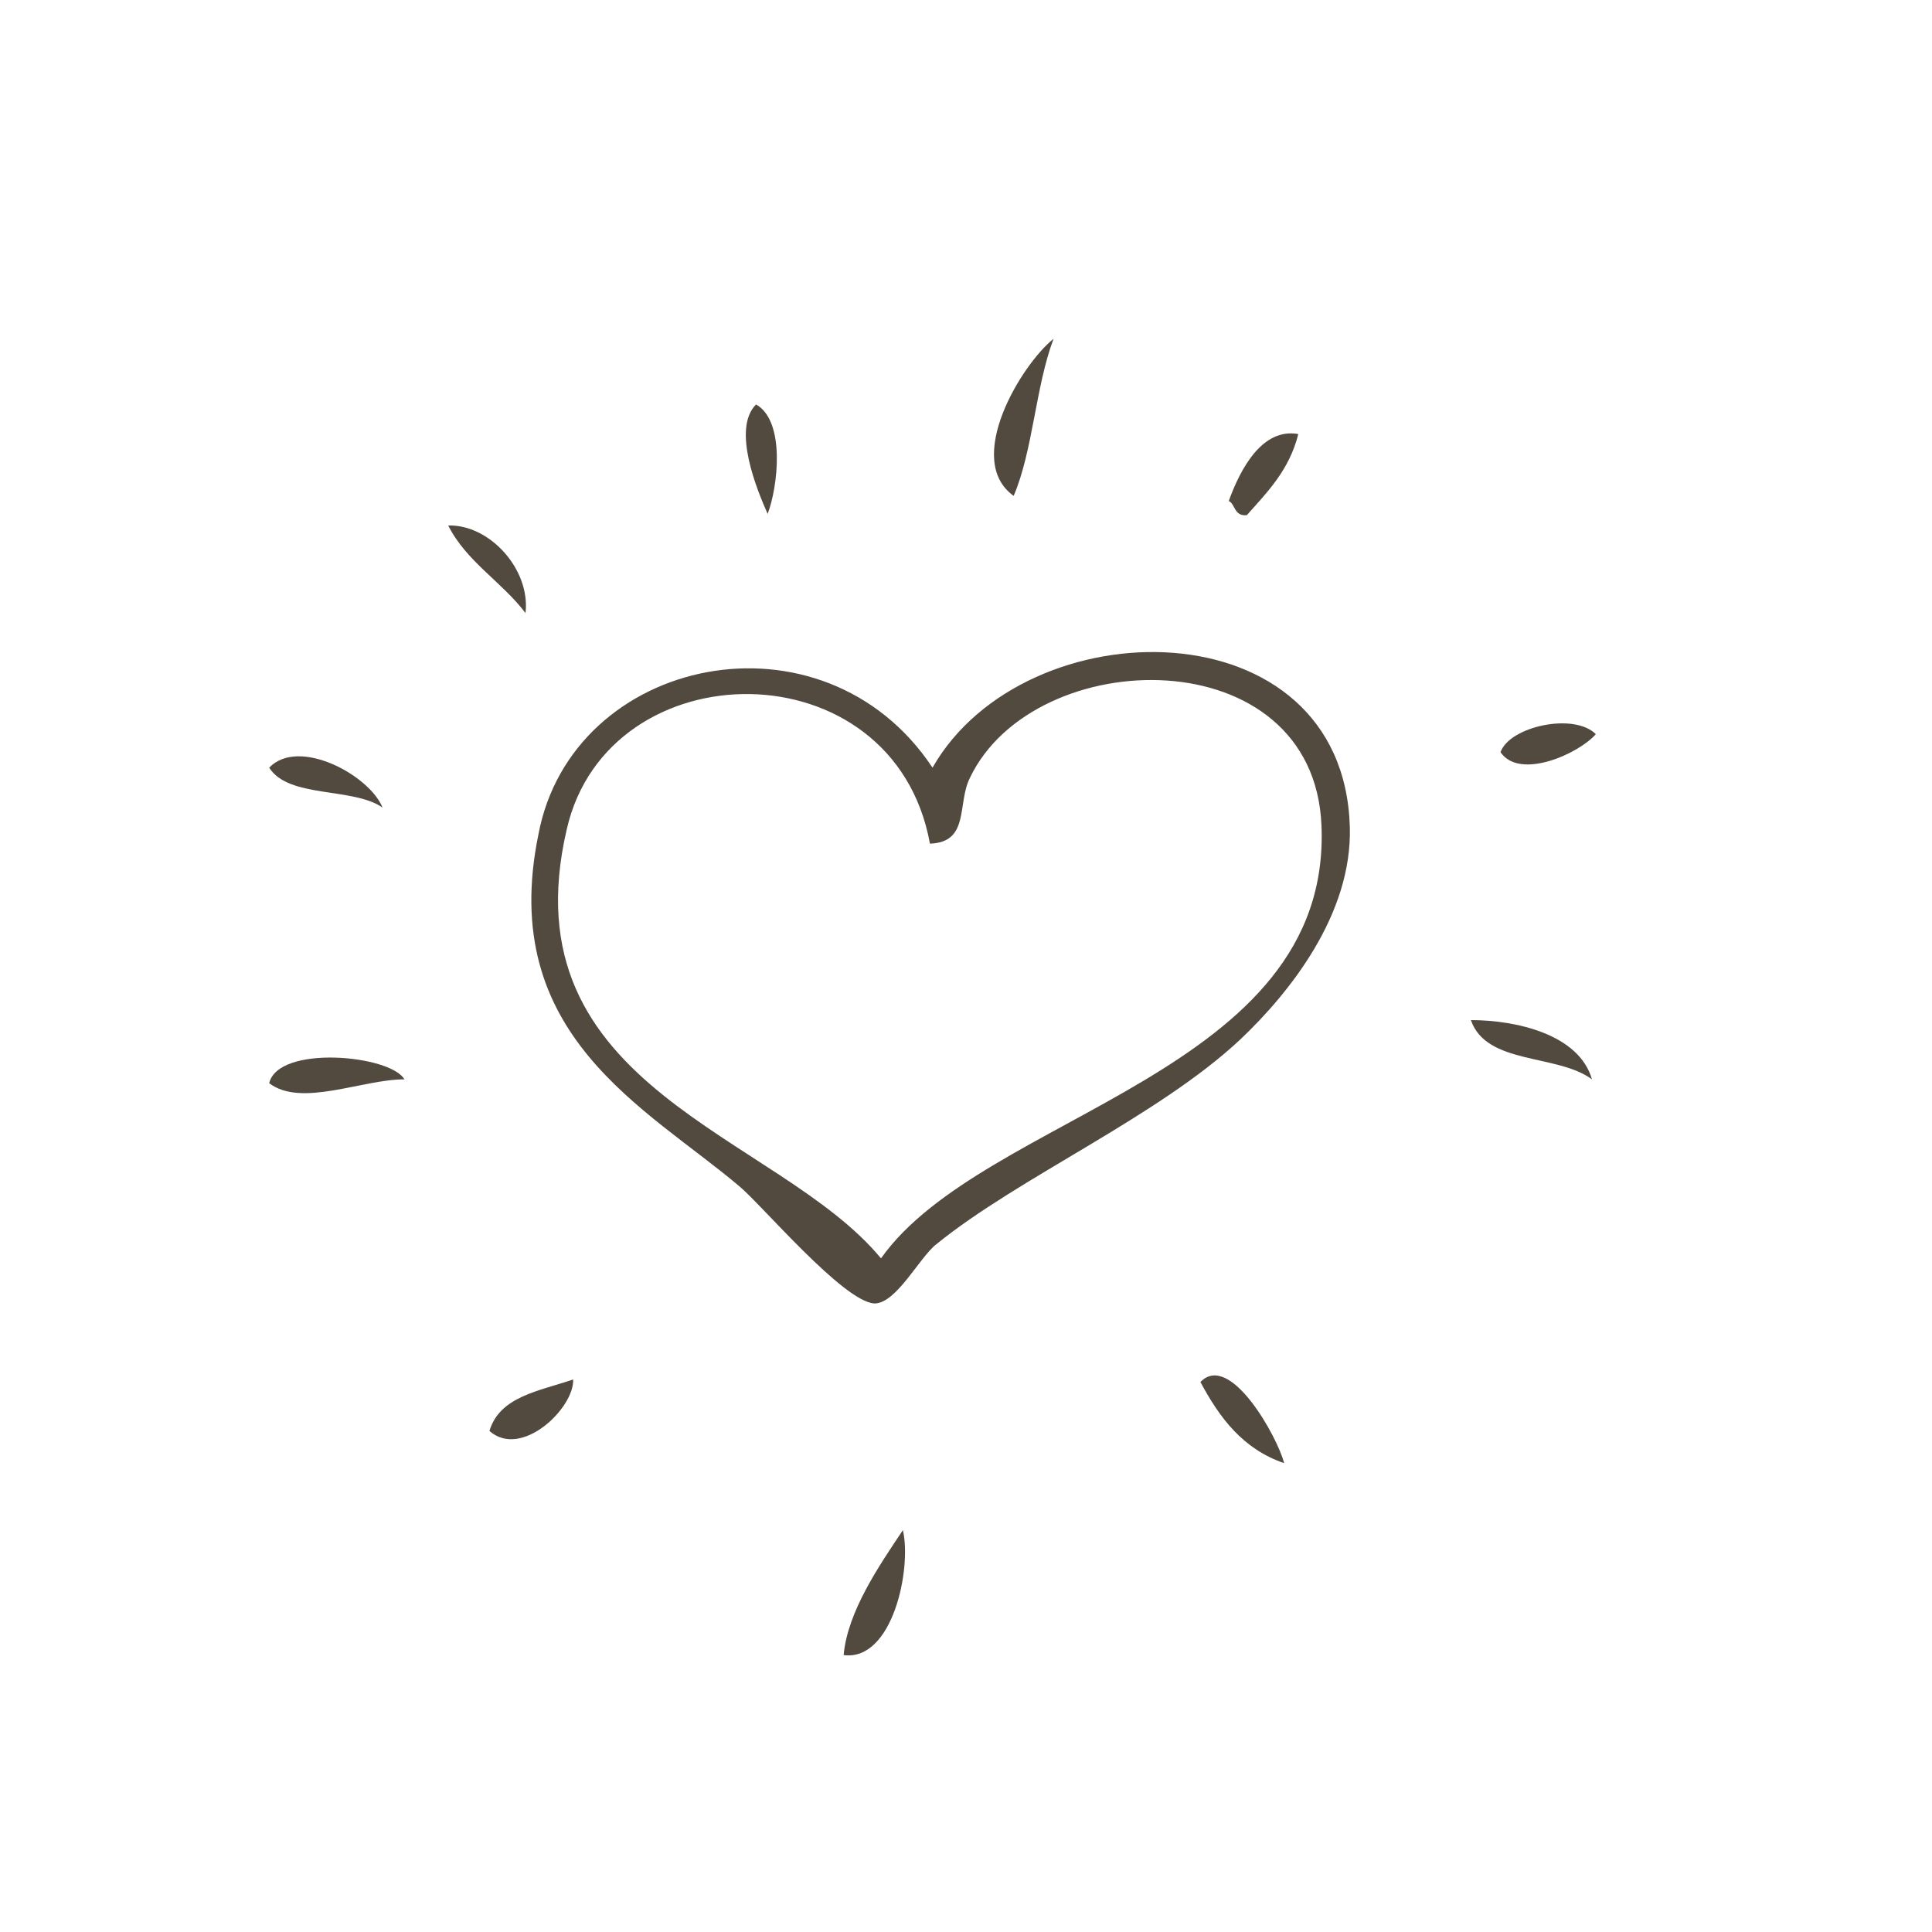
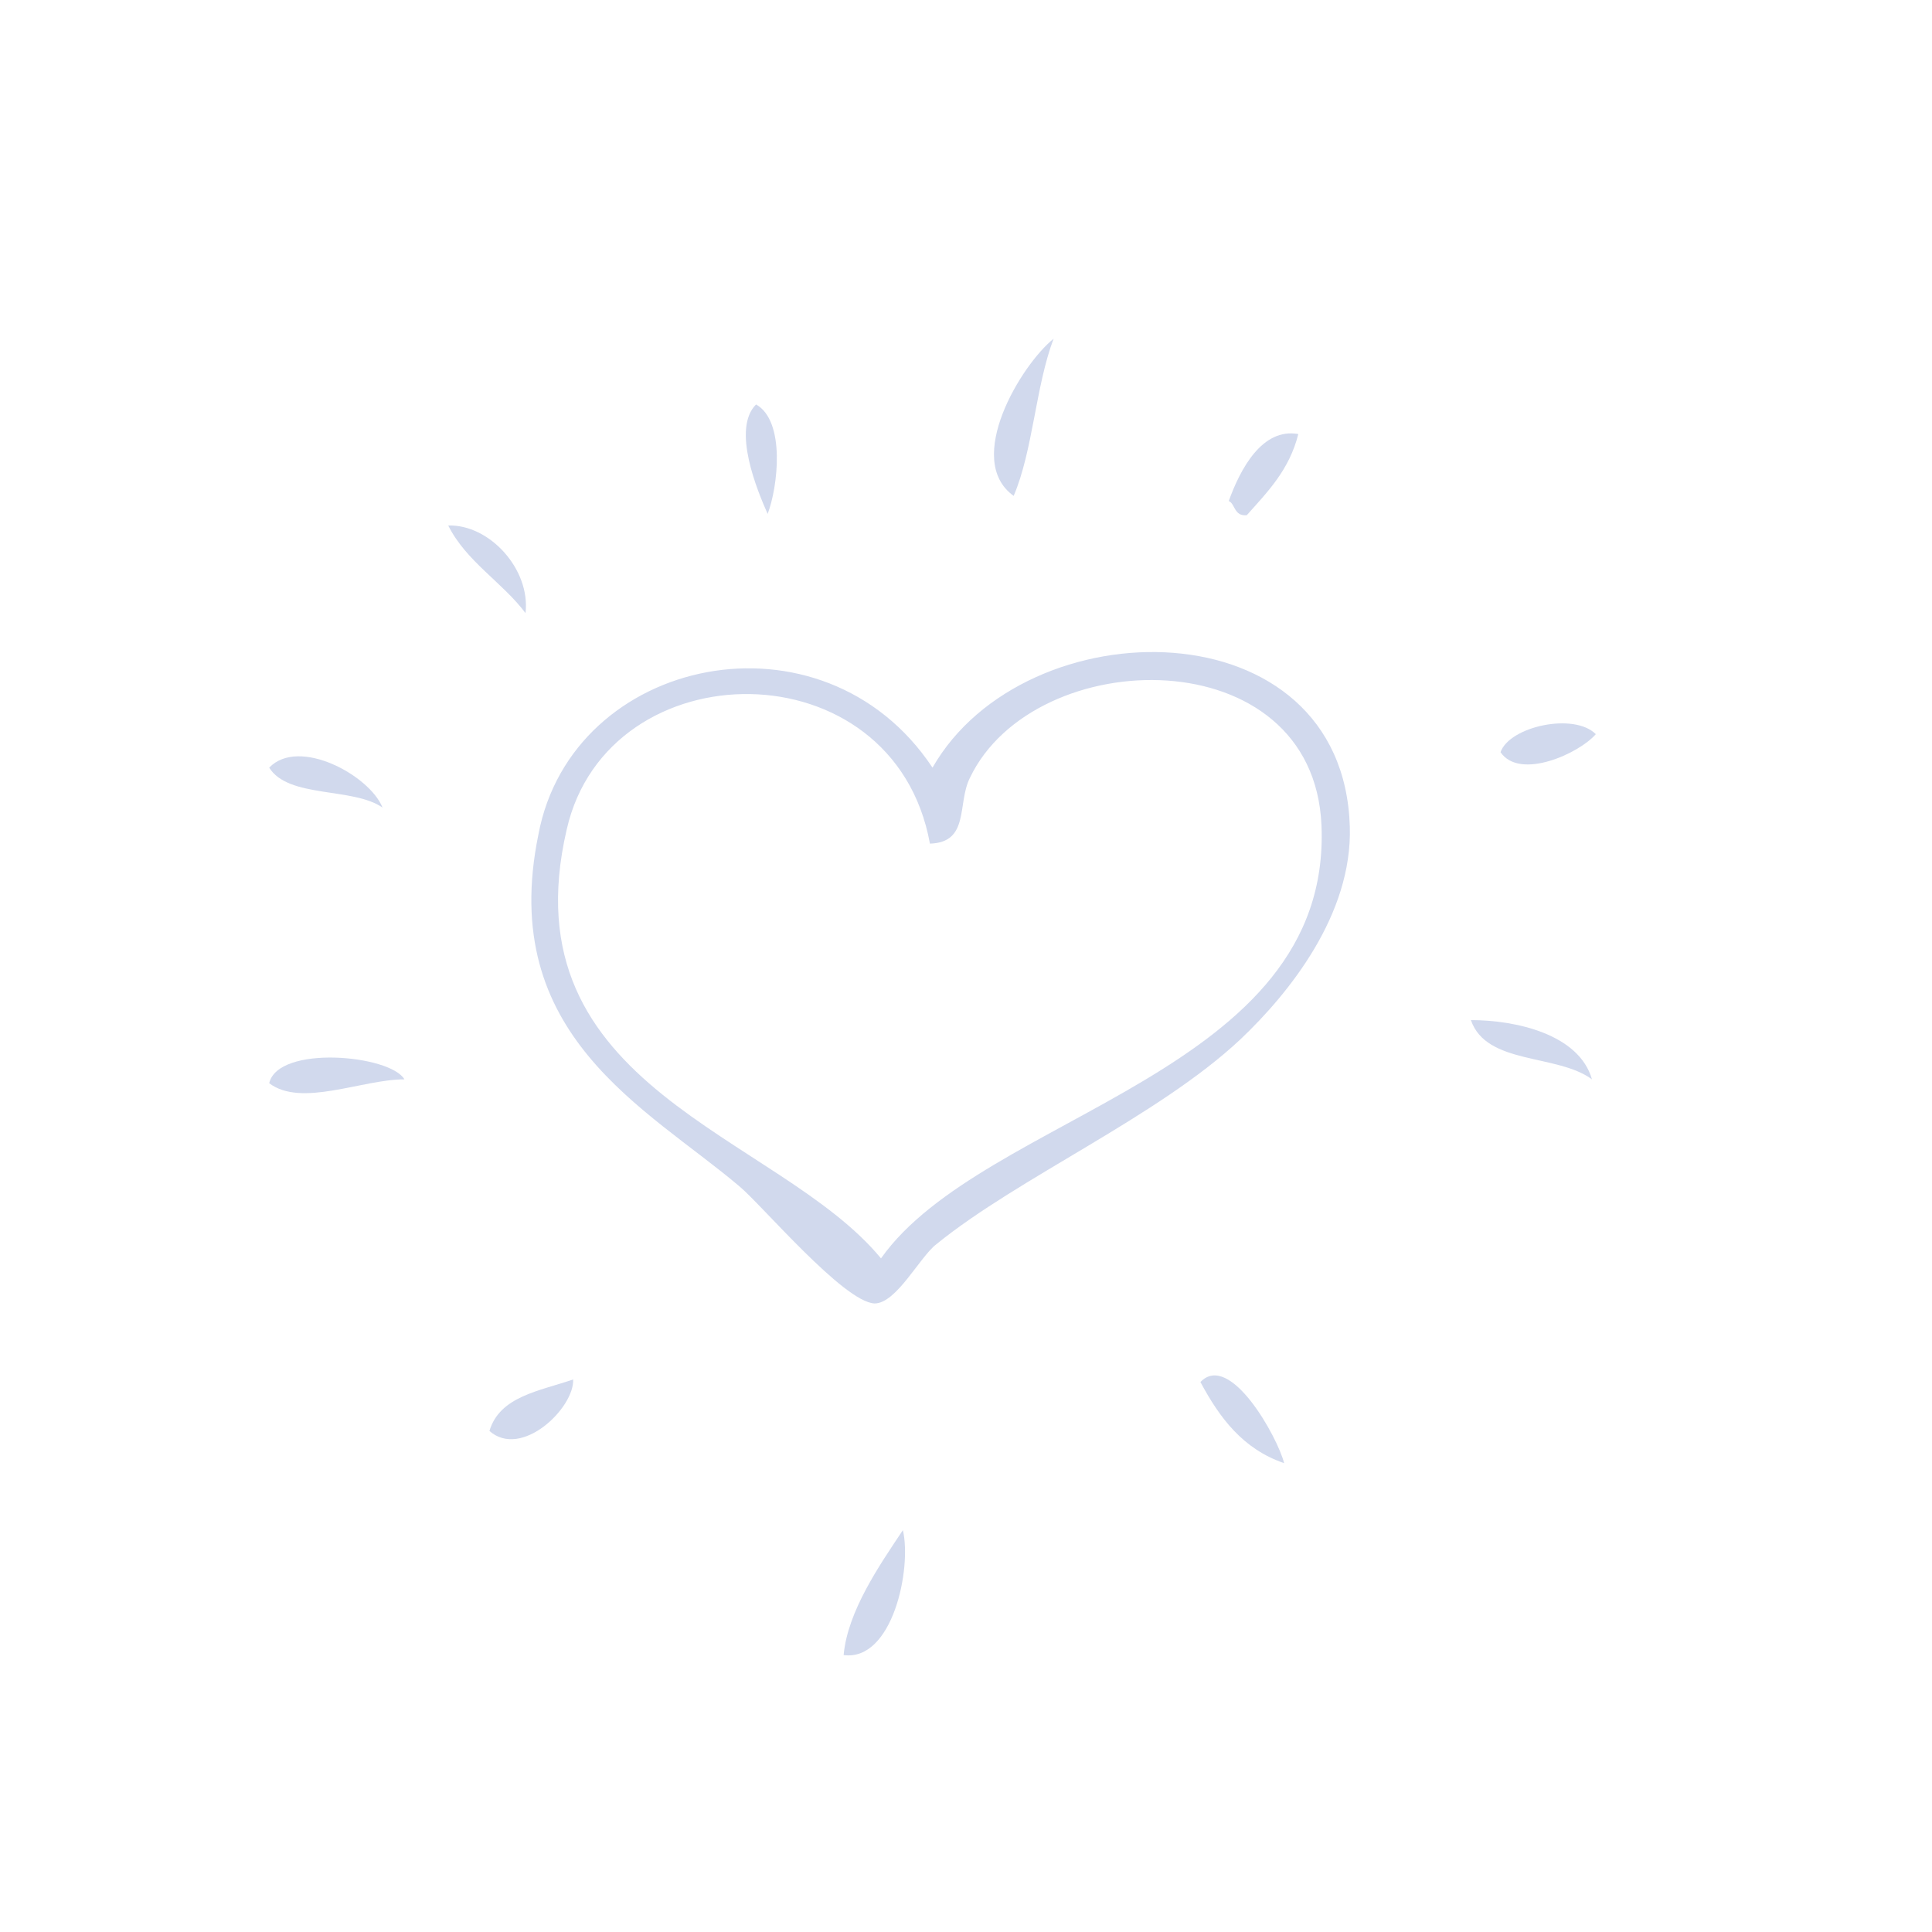
<svg xmlns="http://www.w3.org/2000/svg" version="1.1" id="Capa_1" x="0px" y="0px" viewBox="0 0 150 150" style="enable-background:new 0 0 150 150;" xml:space="preserve">
  <style type="text/css">
- 	.st0{fill-rule:evenodd;clip-rule:evenodd;fill:#524A3F;}
+ 	.st0{fill-rule:evenodd;clip-rule:evenodd;fill:#d1d9ed;}
</style>
  <g id="heart_1_">
-     <path class="st0" d="M81.8,26.3c-1.4,3.7-1.6,8.7-3.1,12.2C74.8,35.7,79.3,28.3,81.8,26.3z" />
-     <path class="st0" d="M58.7,31.4c2.3,1.3,1.7,6.4,0.9,8.5C58.8,38.1,56.8,33.3,58.7,31.4z" />
-     <path class="st0" d="M100.8,33.7c-0.7,2.8-2.4,4.5-4,6.3c-1,0.1-0.9-0.9-1.4-1.1C96.3,36.4,98,33.2,100.8,33.7z" />
-     <path class="st0" d="M40.8,47.6c-1.8-2.4-4.6-4-6-6.8C38,40.7,41.2,44.2,40.8,47.6z" />
-     <path class="st0" d="M72.4,59.6c7.2-12.6,31.9-12.7,32.4,4.6c0.2,6.8-4.7,12.9-8.5,16.5c-6.4,6-17.2,10.7-23.6,15.9   c-1.3,1-3.1,4.6-4.8,4.6c-2.4-0.1-8.8-7.7-10.5-9.1c-7.2-6.1-18.8-11.7-15.6-27.3C44.4,50.9,63.9,46.8,72.4,59.6z M102.6,64.1   c-0.6-14.6-22.3-14.2-27.3-3.7c-1,2,0,5-3.1,5.1c-2.8-15.4-25-15.2-28.2-1.1C39.3,84.6,60.4,88,68.4,97.7   C76.4,86.4,103.4,83.4,102.6,64.1z" />
-     <path class="st0" d="M123.9,57c-1.3,1.5-5.9,3.6-7.4,1.4C117.2,56.4,122.2,55.3,123.9,57z" />
-     <path class="st0" d="M29.7,62.7c-2.3-1.6-7.3-0.7-8.8-3.1C23.2,57.2,28.7,60.2,29.7,62.7z" />
-     <path class="st0" d="M123.6,83.8c-2.7-2-8.2-1.1-9.4-4.6C117.7,79.2,122.6,80.3,123.6,83.8z" />
-     <path class="st0" d="M31.4,83.8c-3.3,0-8,2.2-10.5,0.3C21.6,81.1,30.3,81.9,31.4,83.8z" />
-     <path class="st0" d="M99.7,113.6c-3.2-1.1-5-3.5-6.5-6.3C95.5,104.9,99.2,111.6,99.7,113.6z" />
-     <path class="st0" d="M44.5,107.1c0.1,2.2-4,6.2-6.5,4C38.8,108.4,41.9,108,44.5,107.1z" />
-     <path class="st0" d="M70.1,118.8c0.7,3-0.8,10.2-4.6,9.7C65.8,125.1,68.3,121.5,70.1,118.8z" />
+     <path class="st0" d="M81.8,26.3c-1.4,3.7-1.6,8.7-3.1,12.2C74.8,35.7,79.3,28.3,81.8,26.3z" fill="#0a111d" />
+     <path class="st0" d="M58.7,31.4c2.3,1.3,1.7,6.4,0.9,8.5C58.8,38.1,56.8,33.3,58.7,31.4z" fill="#0a111d" />
+     <path class="st0" d="M100.8,33.7c-0.7,2.8-2.4,4.5-4,6.3c-1,0.1-0.9-0.9-1.4-1.1C96.3,36.4,98,33.2,100.8,33.7z" fill="#0a111d" />
+     <path class="st0" d="M40.8,47.6c-1.8-2.4-4.6-4-6-6.8C38,40.7,41.2,44.2,40.8,47.6z" fill="#0a111d" />
+     <path class="st0" d="M72.4,59.6c7.2-12.6,31.9-12.7,32.4,4.6c0.2,6.8-4.7,12.9-8.5,16.5c-6.4,6-17.2,10.7-23.6,15.9   c-1.3,1-3.1,4.6-4.8,4.6c-2.4-0.1-8.8-7.7-10.5-9.1c-7.2-6.1-18.8-11.7-15.6-27.3C44.4,50.9,63.9,46.8,72.4,59.6z M102.6,64.1   c-0.6-14.6-22.3-14.2-27.3-3.7c-1,2,0,5-3.1,5.1c-2.8-15.4-25-15.2-28.2-1.1C39.3,84.6,60.4,88,68.4,97.7   C76.4,86.4,103.4,83.4,102.6,64.1z" fill="#0a111d" />
+     <path class="st0" d="M123.9,57c-1.3,1.5-5.9,3.6-7.4,1.4C117.2,56.4,122.2,55.3,123.9,57z" fill="#0a111d" />
+     <path class="st0" d="M29.7,62.7c-2.3-1.6-7.3-0.7-8.8-3.1C23.2,57.2,28.7,60.2,29.7,62.7z" fill="#0a111d" />
+     <path class="st0" d="M123.6,83.8c-2.7-2-8.2-1.1-9.4-4.6C117.7,79.2,122.6,80.3,123.6,83.8z" fill="#0a111d" />
+     <path class="st0" d="M31.4,83.8c-3.3,0-8,2.2-10.5,0.3C21.6,81.1,30.3,81.9,31.4,83.8z" fill="#0a111d" />
+     <path class="st0" d="M99.7,113.6c-3.2-1.1-5-3.5-6.5-6.3C95.5,104.9,99.2,111.6,99.7,113.6z" fill="#0a111d" />
+     <path class="st0" d="M44.5,107.1c0.1,2.2-4,6.2-6.5,4C38.8,108.4,41.9,108,44.5,107.1z" fill="#0a111d" />
+     <path class="st0" d="M70.1,118.8c0.7,3-0.8,10.2-4.6,9.7C65.8,125.1,68.3,121.5,70.1,118.8z" fill="#0a111d" />
  </g>
</svg>
